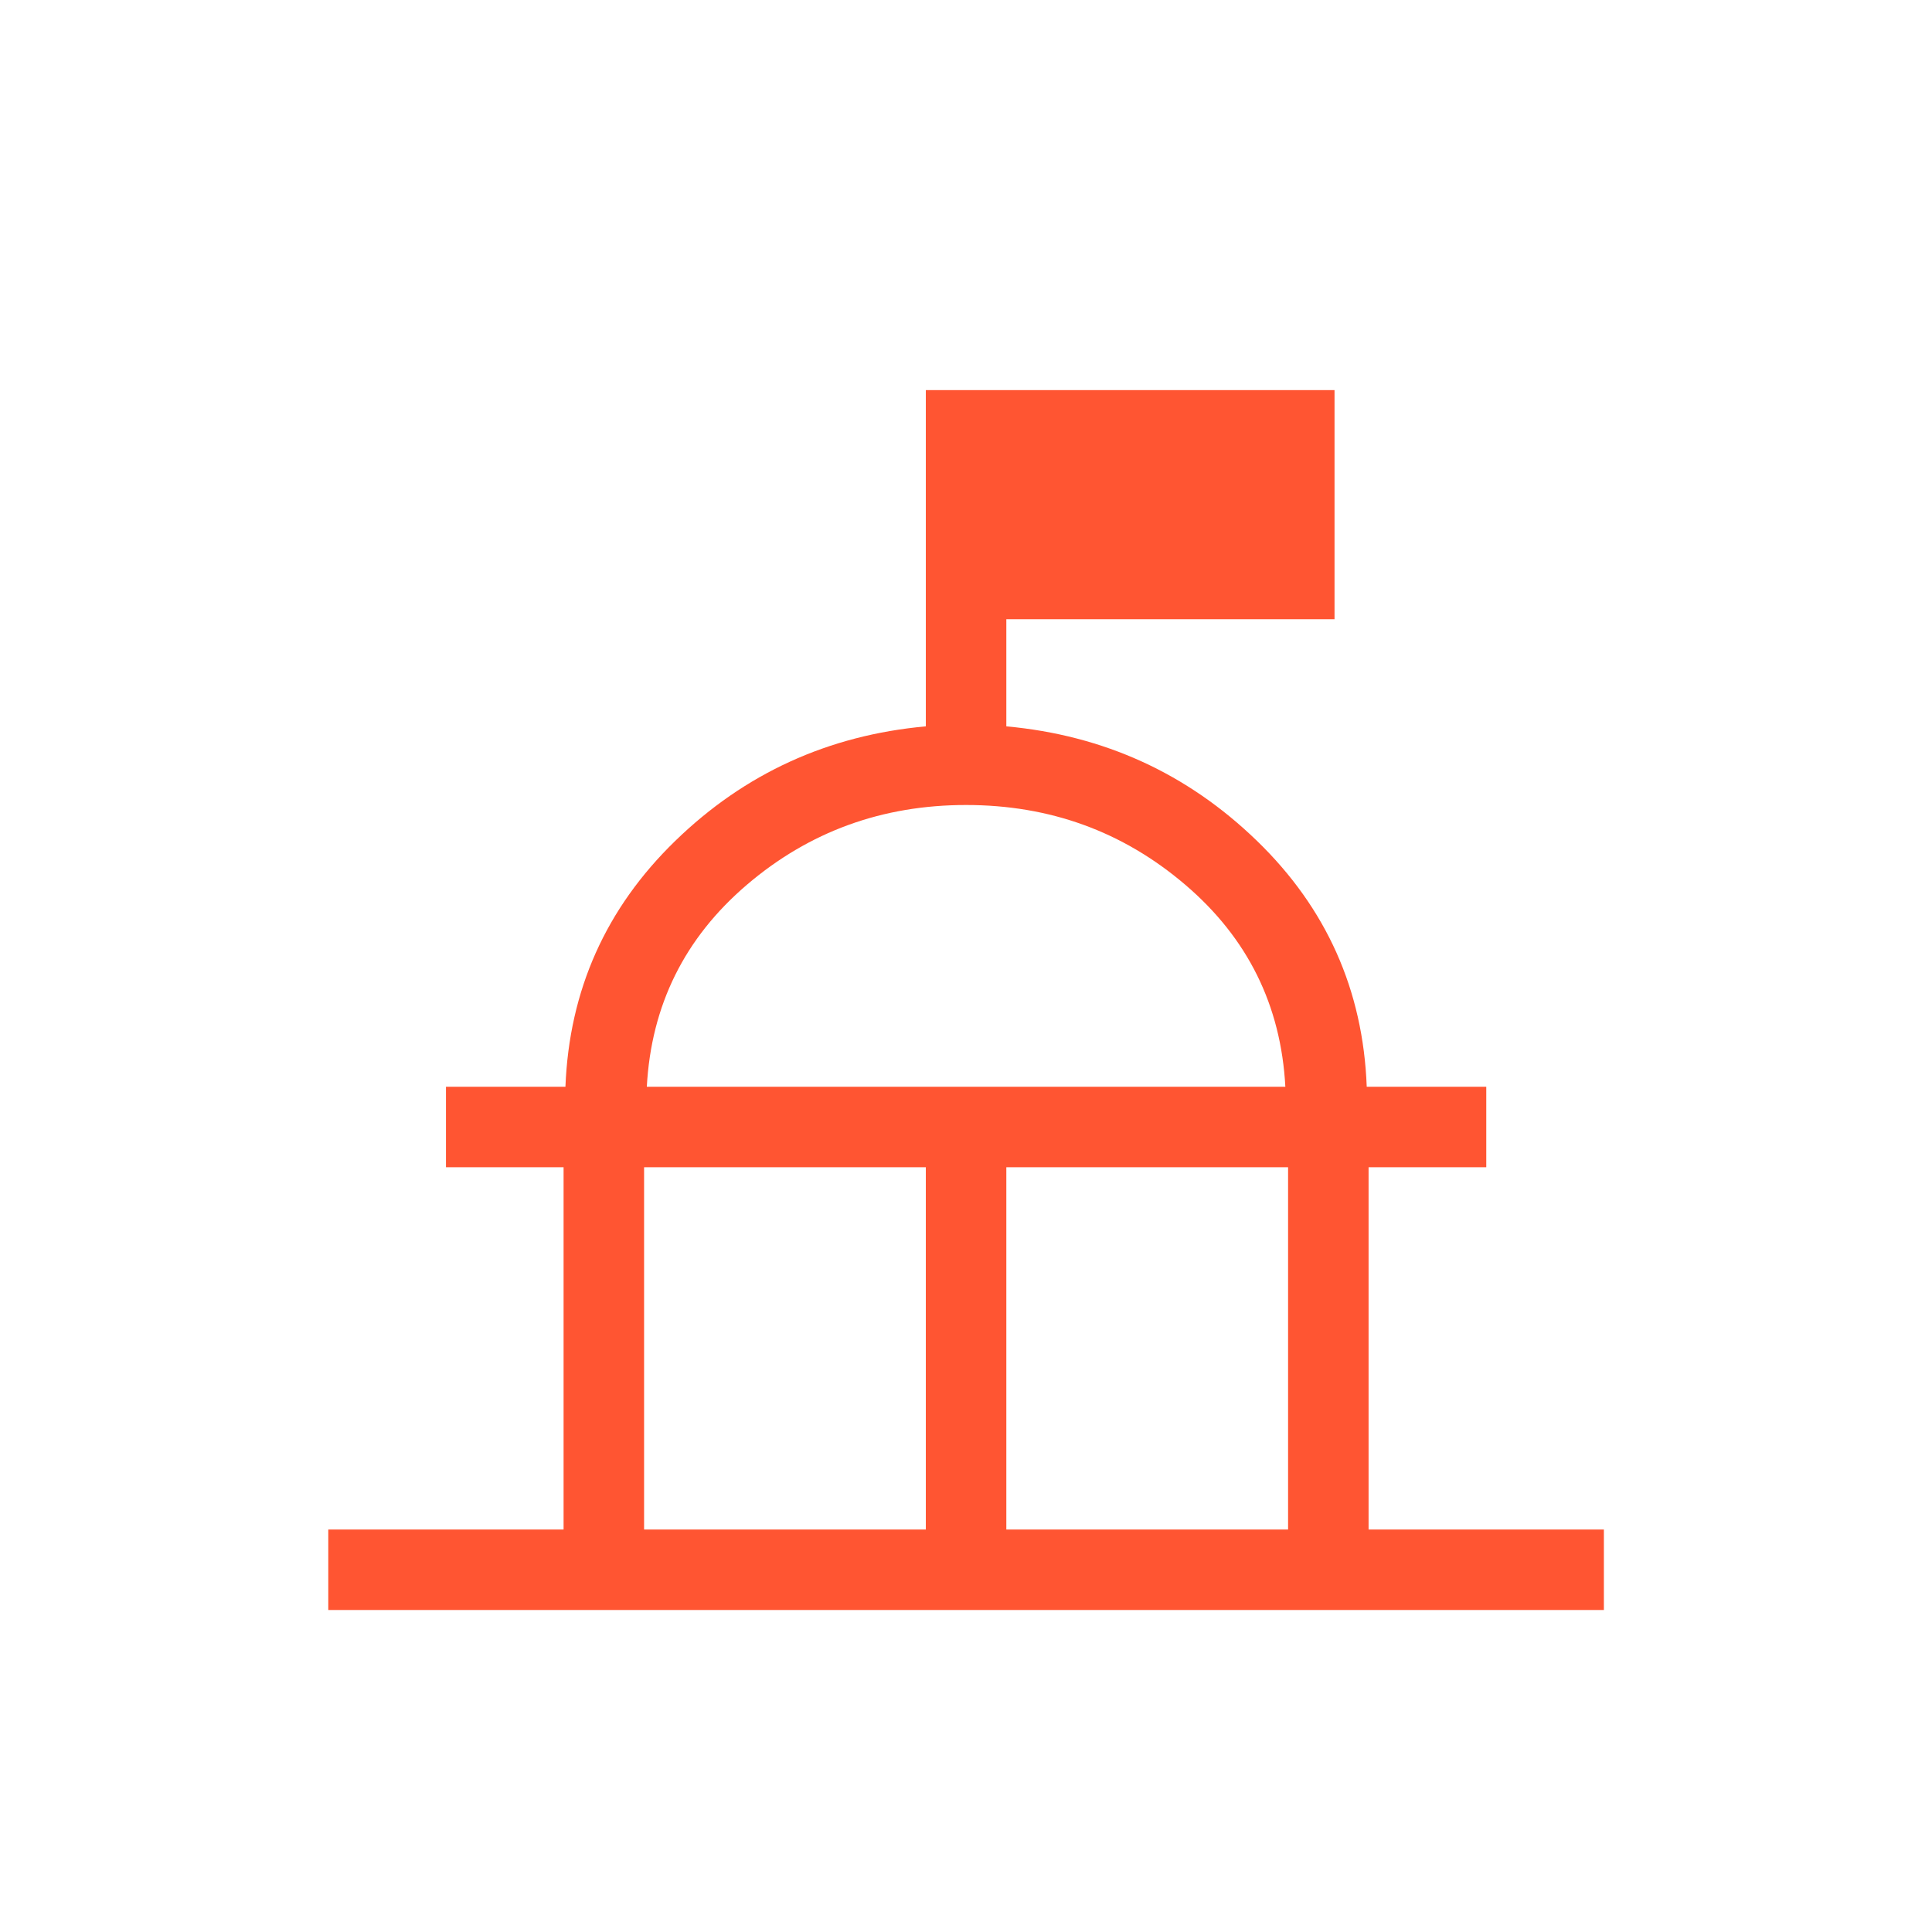
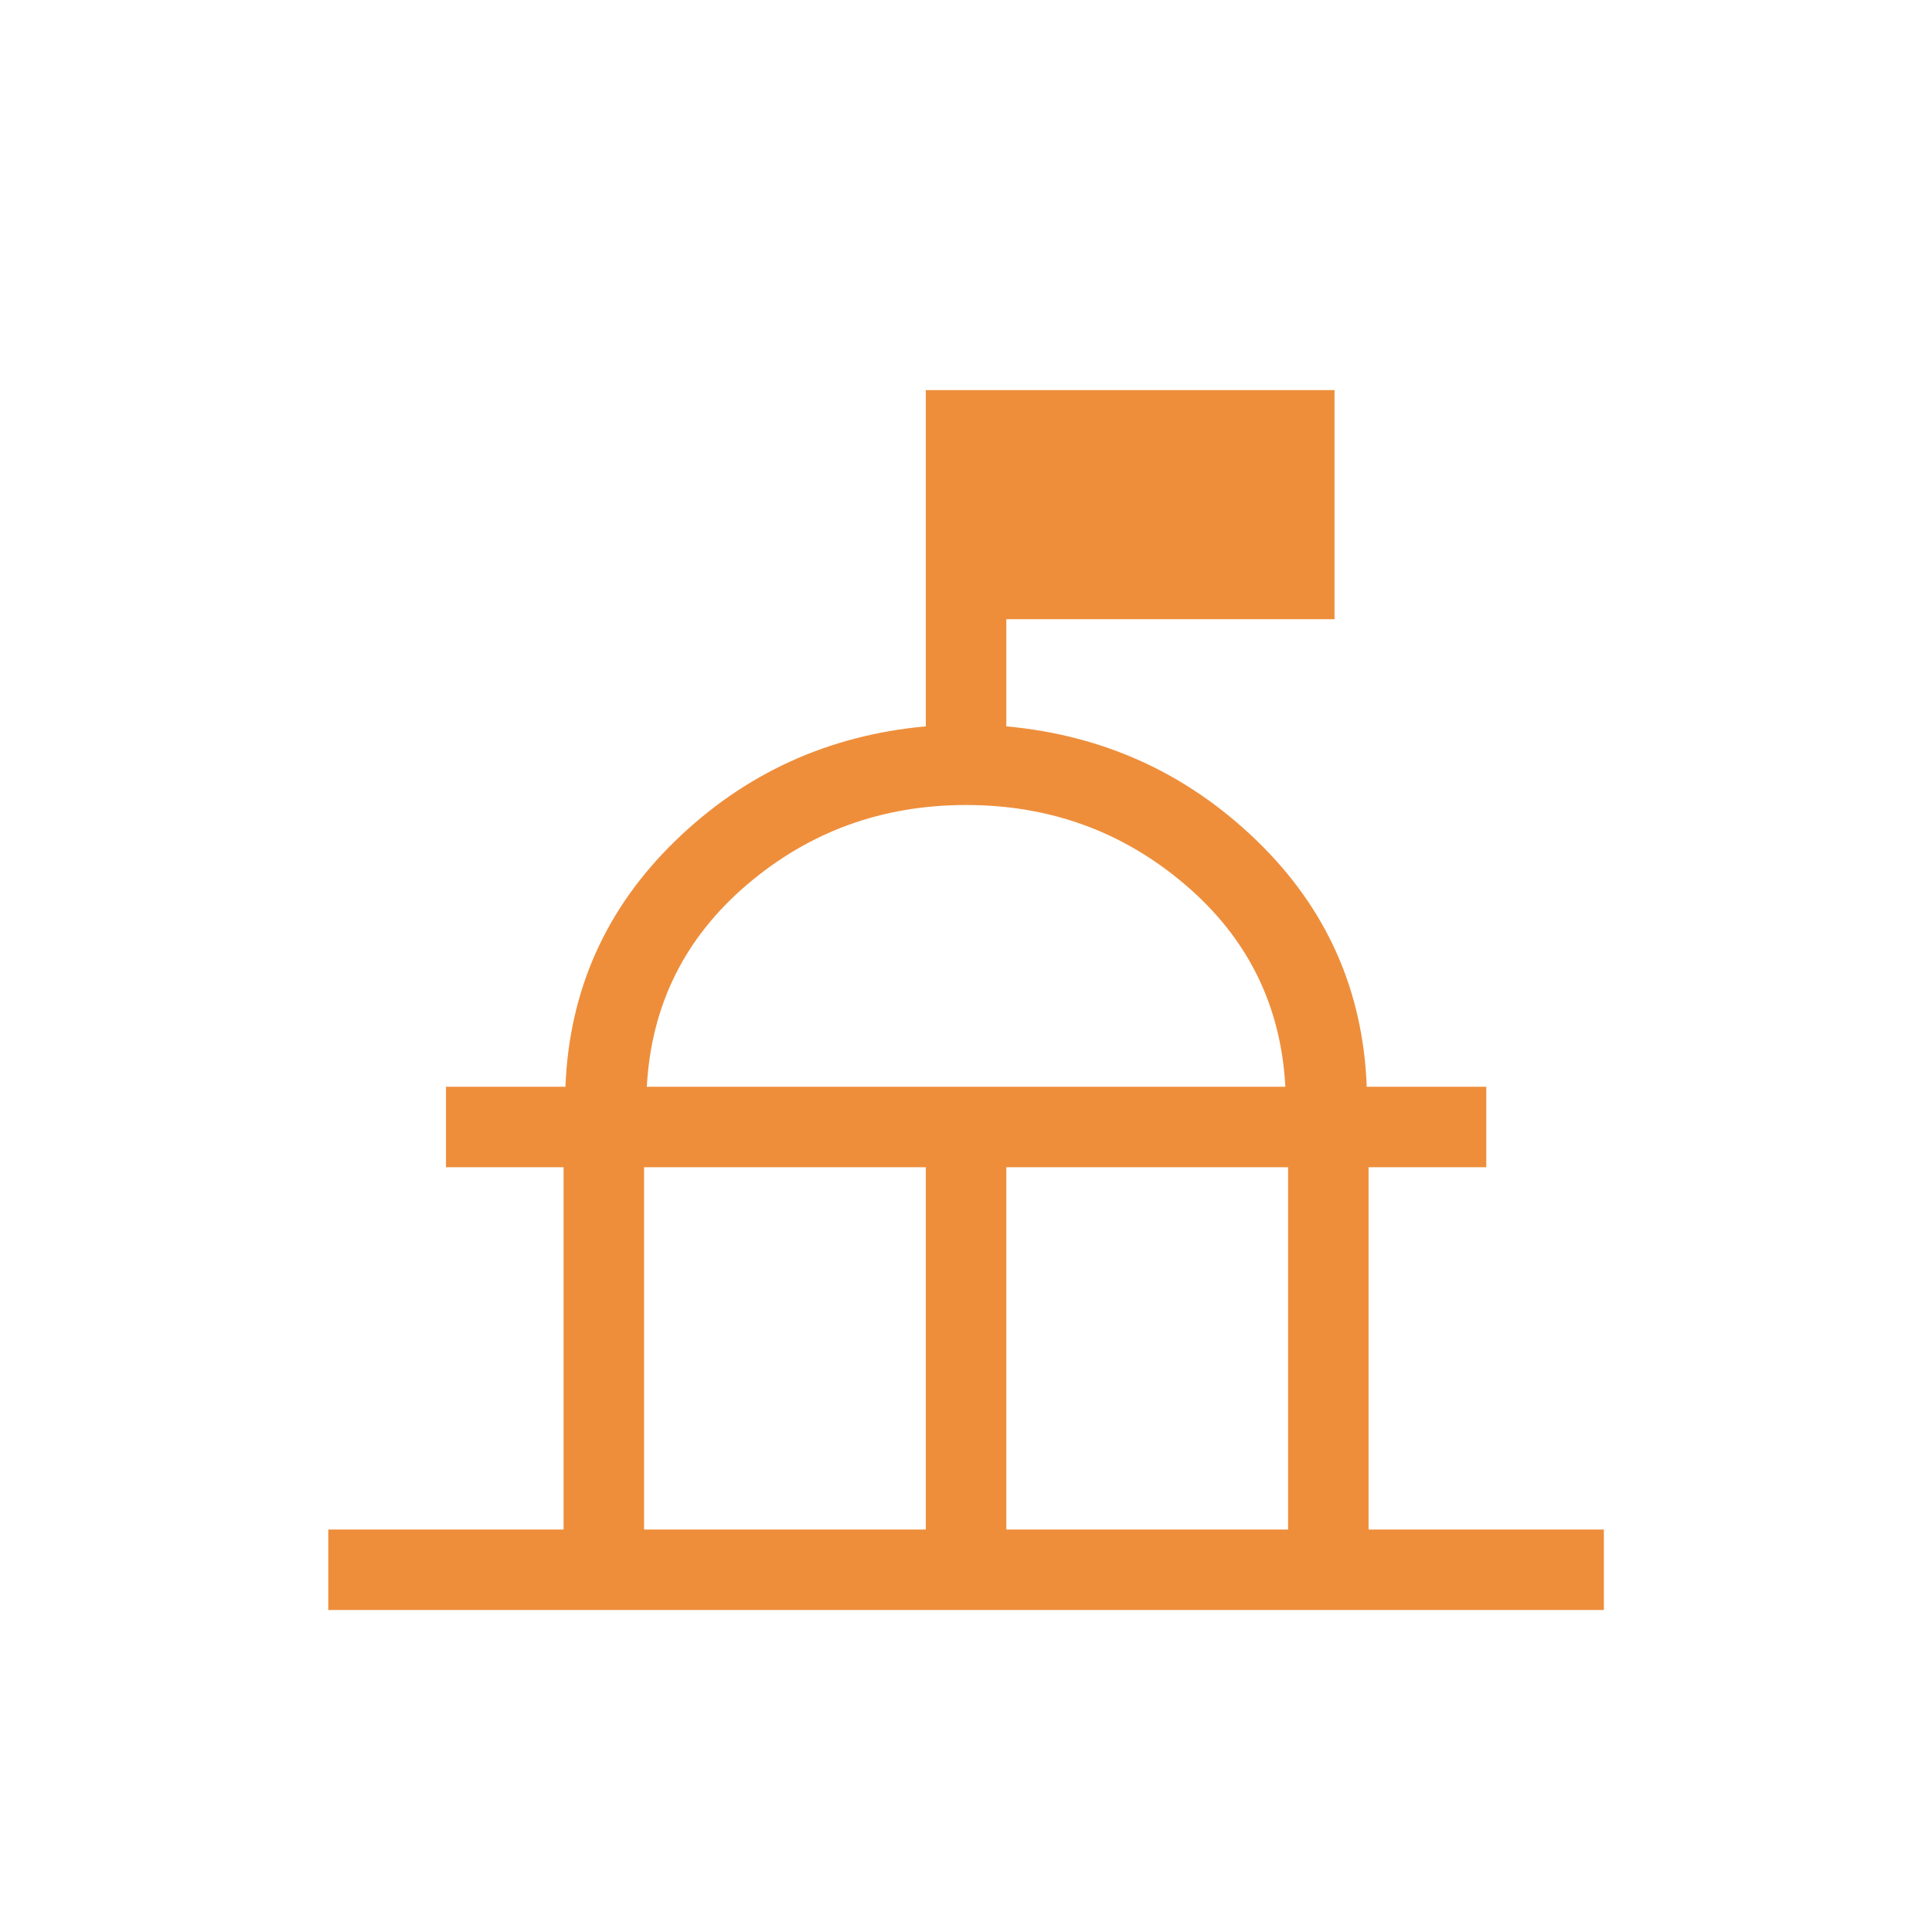
<svg xmlns="http://www.w3.org/2000/svg" width="24" height="24" viewBox="0 0 24 24" fill="none">
-   <path d="M4.078 20V19H7.001V14.5H5.54V13.5H7.024C7.071 12.301 7.526 11.283 8.389 10.445C9.252 9.607 10.29 9.133 11.501 9.023V4.846H16.578V7.692H12.501V9.023C13.713 9.134 14.75 9.608 15.614 10.445C16.478 11.282 16.933 12.301 16.978 13.5H18.463V14.5H17.001V19H19.924V20H4.078ZM8.001 19H11.501V14.5H8.001V19ZM12.501 19H16.001V14.5H12.501V19ZM8.035 13.5H15.967C15.913 12.489 15.499 11.652 14.724 10.991C13.95 10.33 13.043 10 12.001 10C10.96 10 10.052 10.33 9.278 10.991C8.504 11.652 8.09 12.488 8.035 13.5Z" fill="#FF5532" />
+   <path d="M4.078 20V19H7.001V14.5H5.54V13.5H7.024C7.071 12.301 7.526 11.283 8.389 10.445C9.252 9.607 10.29 9.133 11.501 9.023V4.846H16.578V7.692H12.501V9.023C13.713 9.134 14.75 9.608 15.614 10.445C16.478 11.282 16.933 12.301 16.978 13.5H18.463V14.5H17.001V19H19.924V20H4.078ZM8.001 19H11.501V14.5H8.001V19ZM12.501 19H16.001V14.5H12.501V19ZM8.035 13.5H15.967C15.913 12.489 15.499 11.652 14.724 10.991C13.95 10.33 13.043 10 12.001 10C10.96 10 10.052 10.33 9.278 10.991C8.504 11.652 8.09 12.488 8.035 13.5Z" fill="#ee8e3b" />
</svg>
